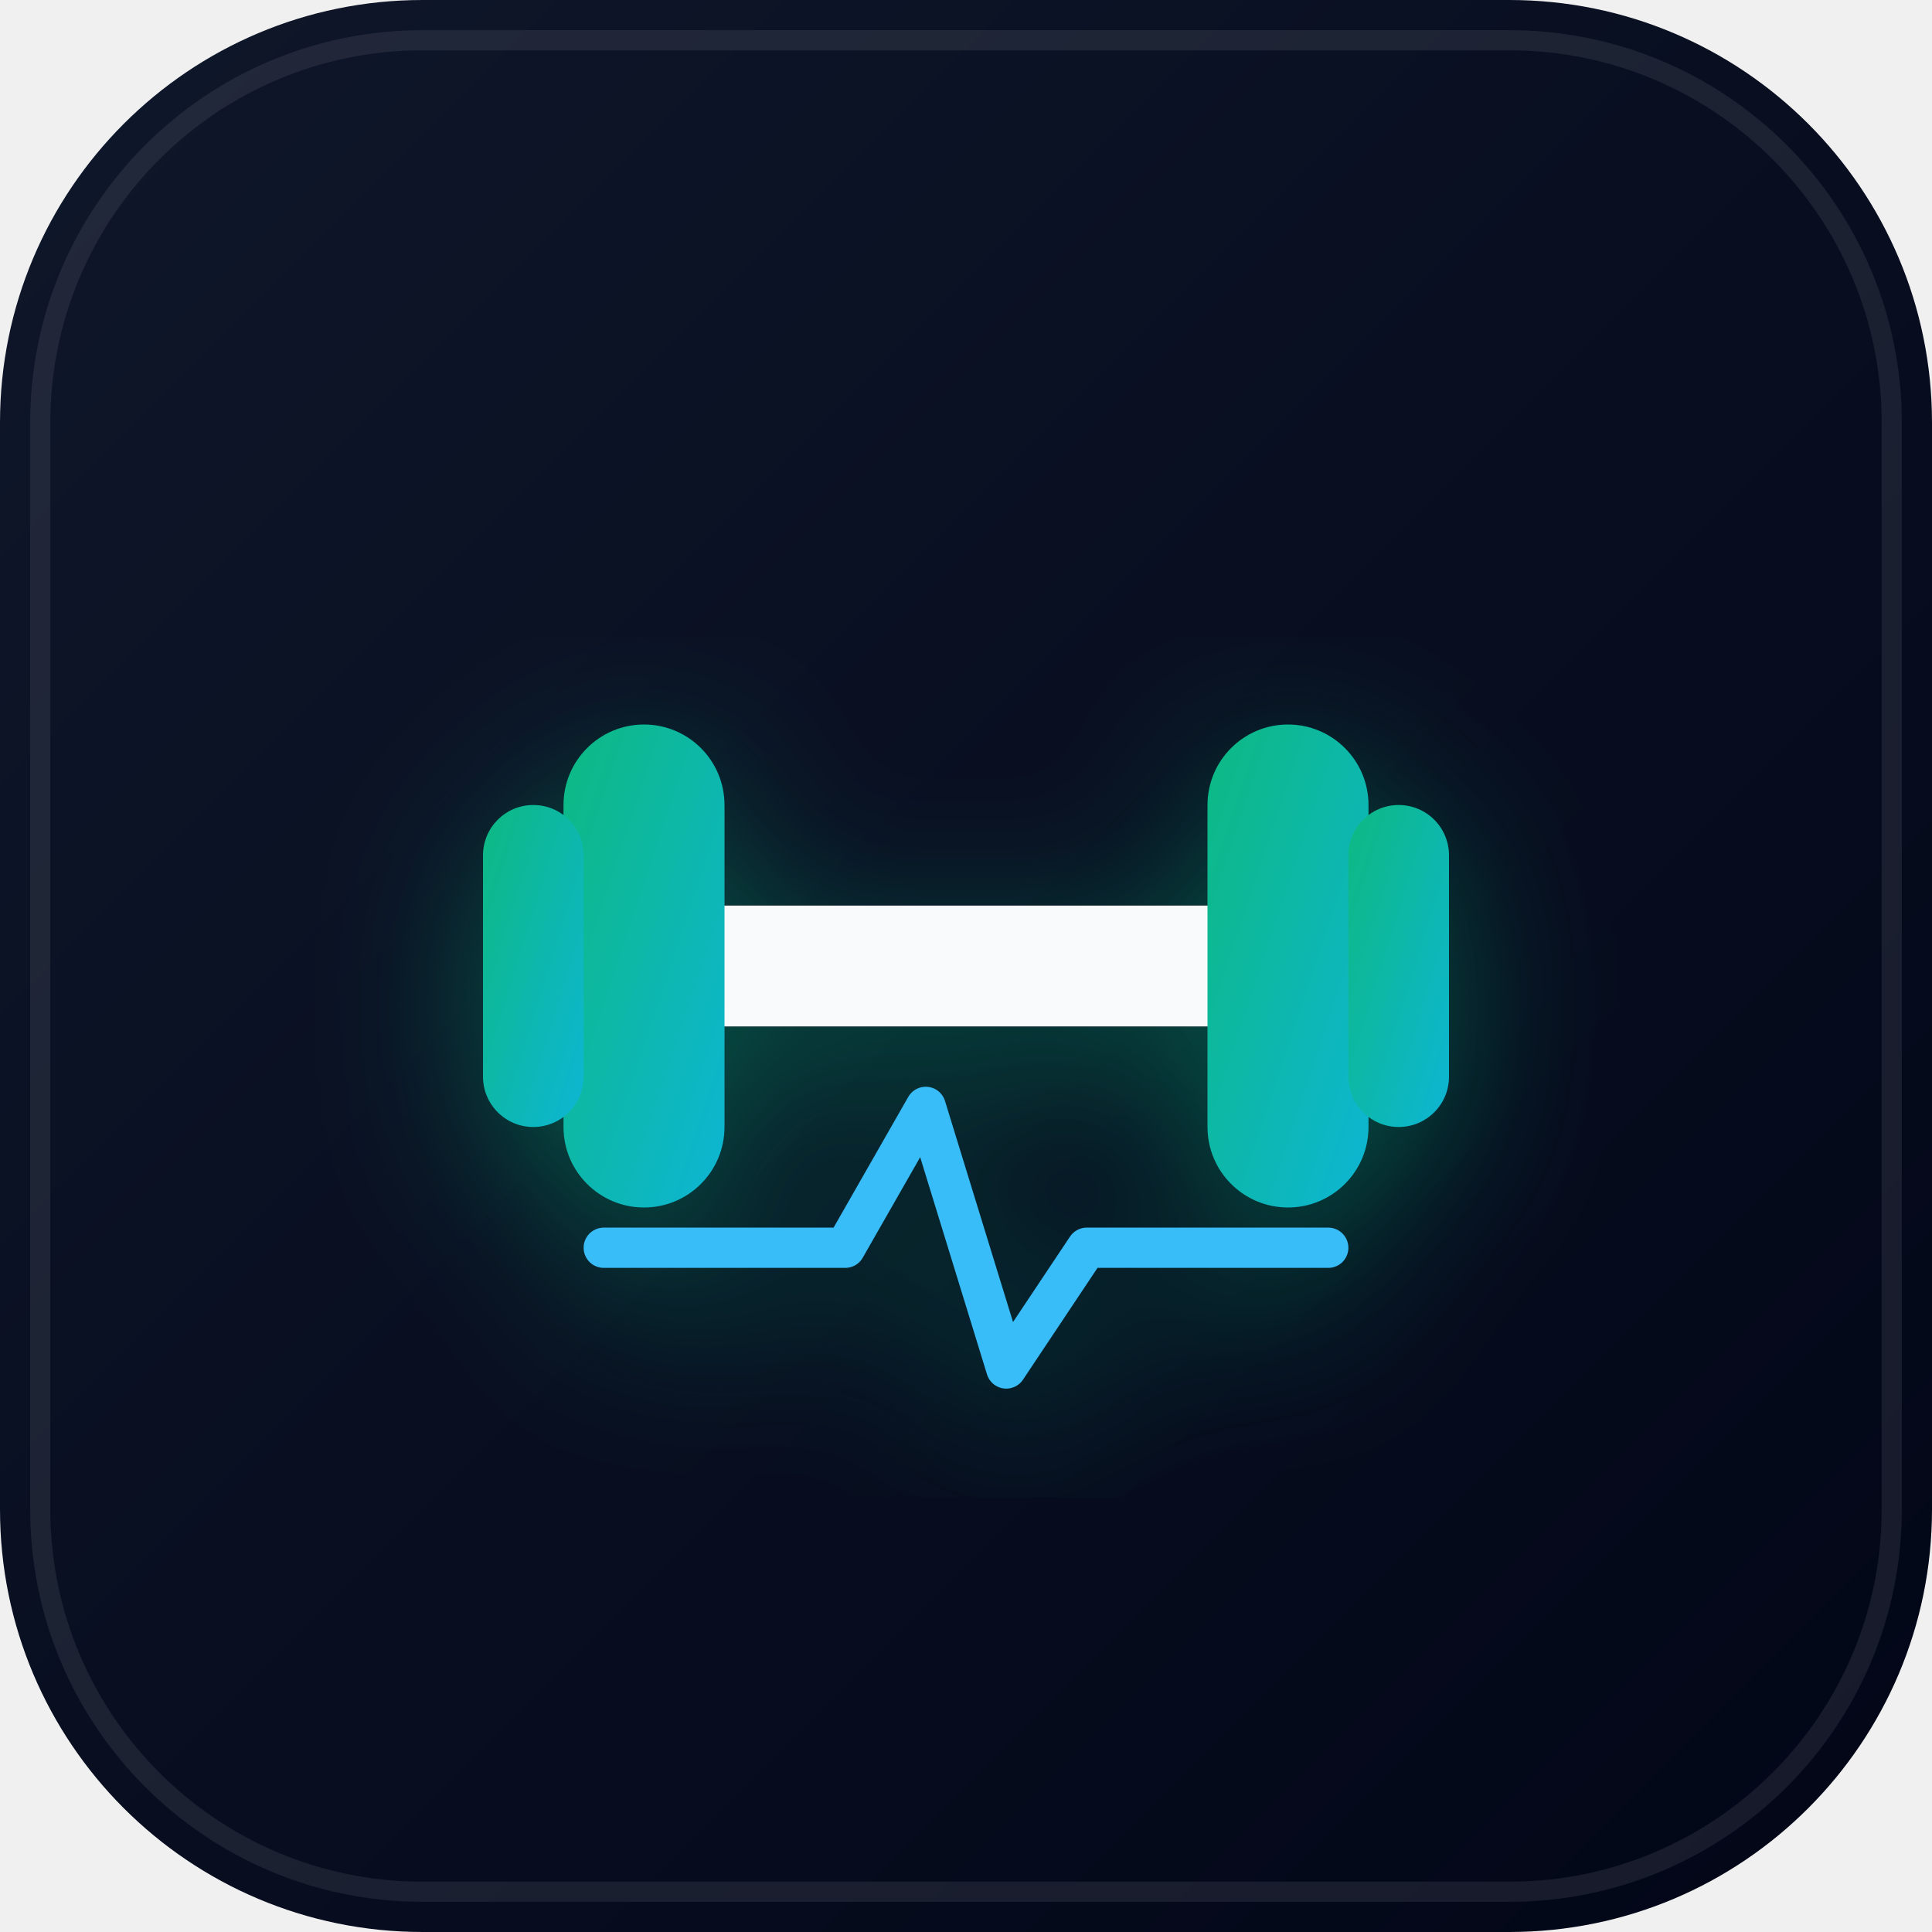
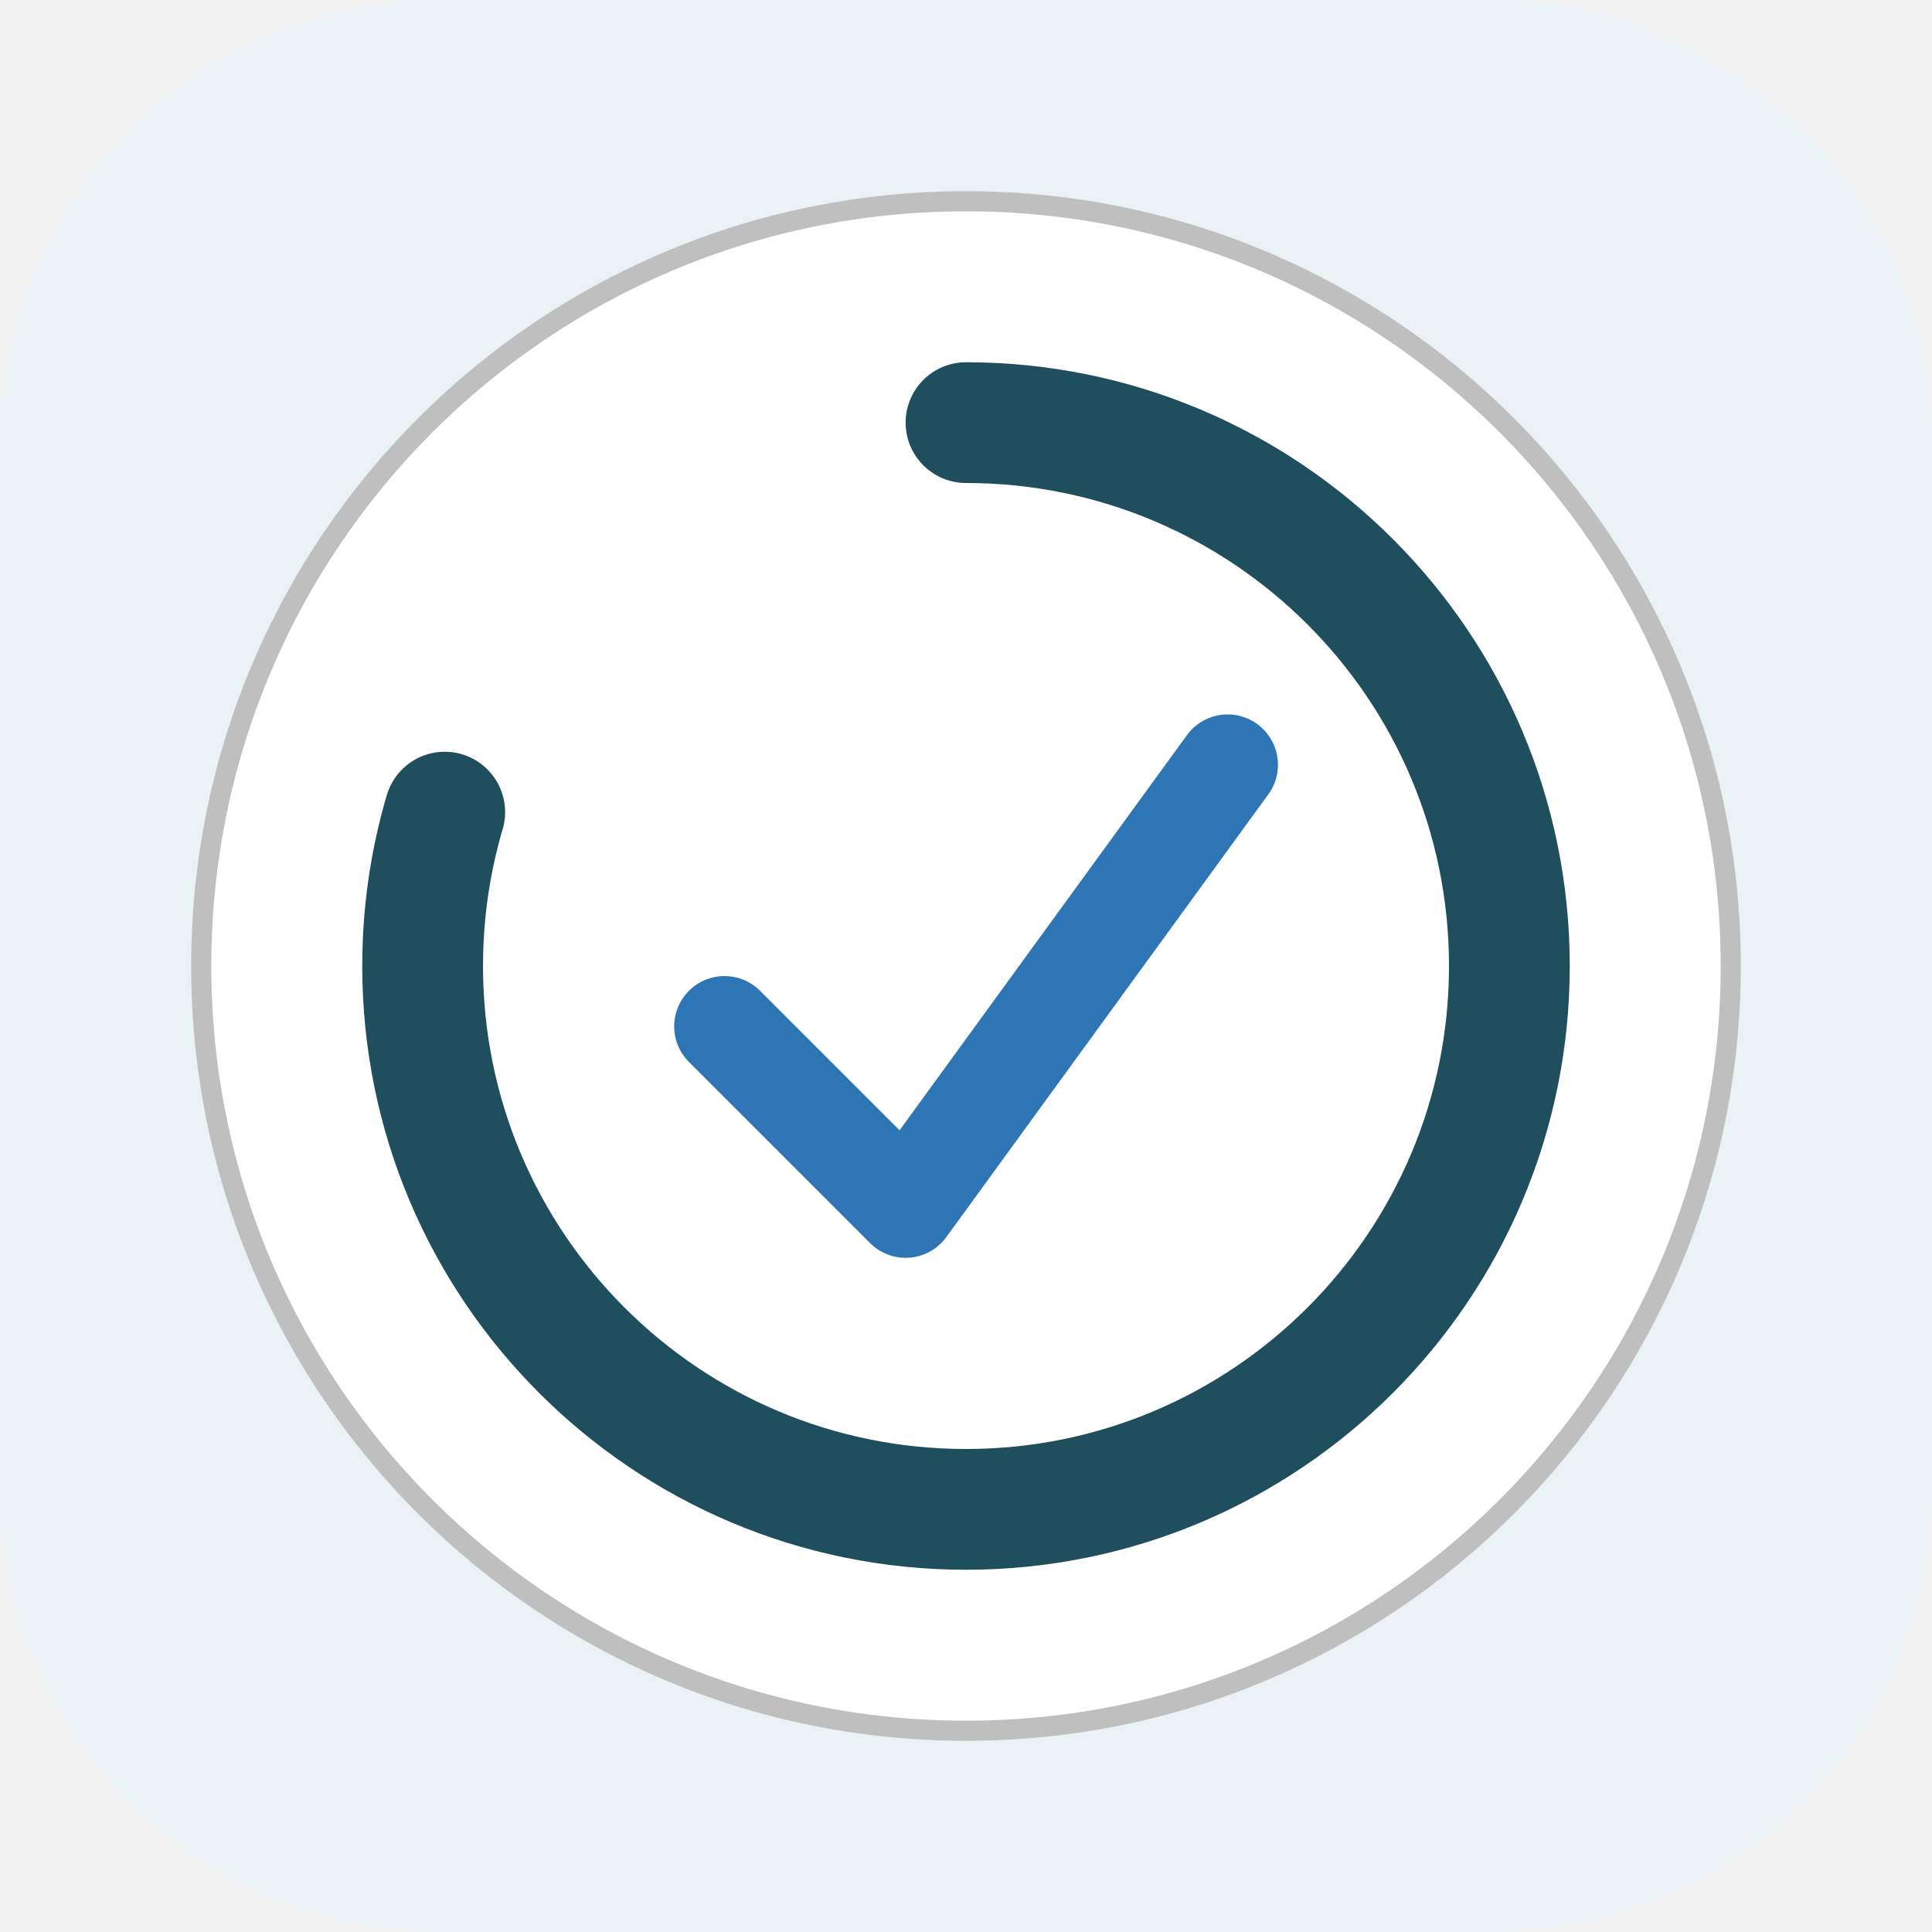
<svg xmlns="http://www.w3.org/2000/svg" viewBox="0 0 192 192" width="192" height="192">
-   <defs>
-     <linearGradient id="bg" x1="0%" y1="0%" x2="100%" y2="100%">
-       <stop offset="0%" stop-color="#0f172a" />
-       <stop offset="100%" stop-color="#020617" />
-     </linearGradient>
-     <linearGradient id="accent" x1="0%" y1="0%" x2="100%" y2="100%">
-       <stop offset="0%" stop-color="#10b981" />
-       <stop offset="100%" stop-color="#06b6d4" />
-     </linearGradient>
-     <filter id="glow" x="-20%" y="-20%" width="140%" height="140%">
-       <feDropShadow dx="0" dy="4" stdDeviation="8" flood-color="#10b981" flood-opacity="0.4" />
-     </filter>
-   </defs>
-   <rect width="192" height="192" rx="42" fill="url(#bg)" />
-   <rect x="4" y="4" width="184" height="184" rx="38" fill="none" stroke="rgba(255,255,255,0.08)" stroke-width="2" />
-   <g filter="url(#glow)" transform="translate(48, 48)">
-     <rect x="18" y="42" width="60" height="12" rx="6" fill="#f8fafc" />
-     <rect x="8" y="24" width="16" height="48" rx="8" fill="url(#accent)" />
-     <rect x="0" y="32" width="10" height="32" rx="5" fill="url(#accent)" />
-     <rect x="72" y="24" width="16" height="48" rx="8" fill="url(#accent)" />
-     <rect x="86" y="32" width="10" height="32" rx="5" fill="url(#accent)" />
-     <path d="M 12 76 L 36 76 L 44 62 L 52 88 L 60 76 L 84 76" fill="none" stroke="#38bdf8" stroke-width="4" stroke-linecap="round" stroke-linejoin="round" />
-   </g>
+   <rect width="192" height="192" rx="44" fill="#EAF2F5" />
+   <circle cx="96" cy="96" r="76" fill="#FFFFFF" stroke="#BFBFBF" stroke-width="2" />
+   <circle cx="96" cy="96" r="54" fill="none" stroke="#1F4E5F" stroke-width="12" stroke-linecap="round" stroke-dasharray="270 340" transform="rotate(-90 96 96)" />
+   <path d="M 72 102 L 90 120 L 122 76" fill="none" stroke="#2E75B6" stroke-width="10" stroke-linecap="round" stroke-linejoin="round" />
</svg>
